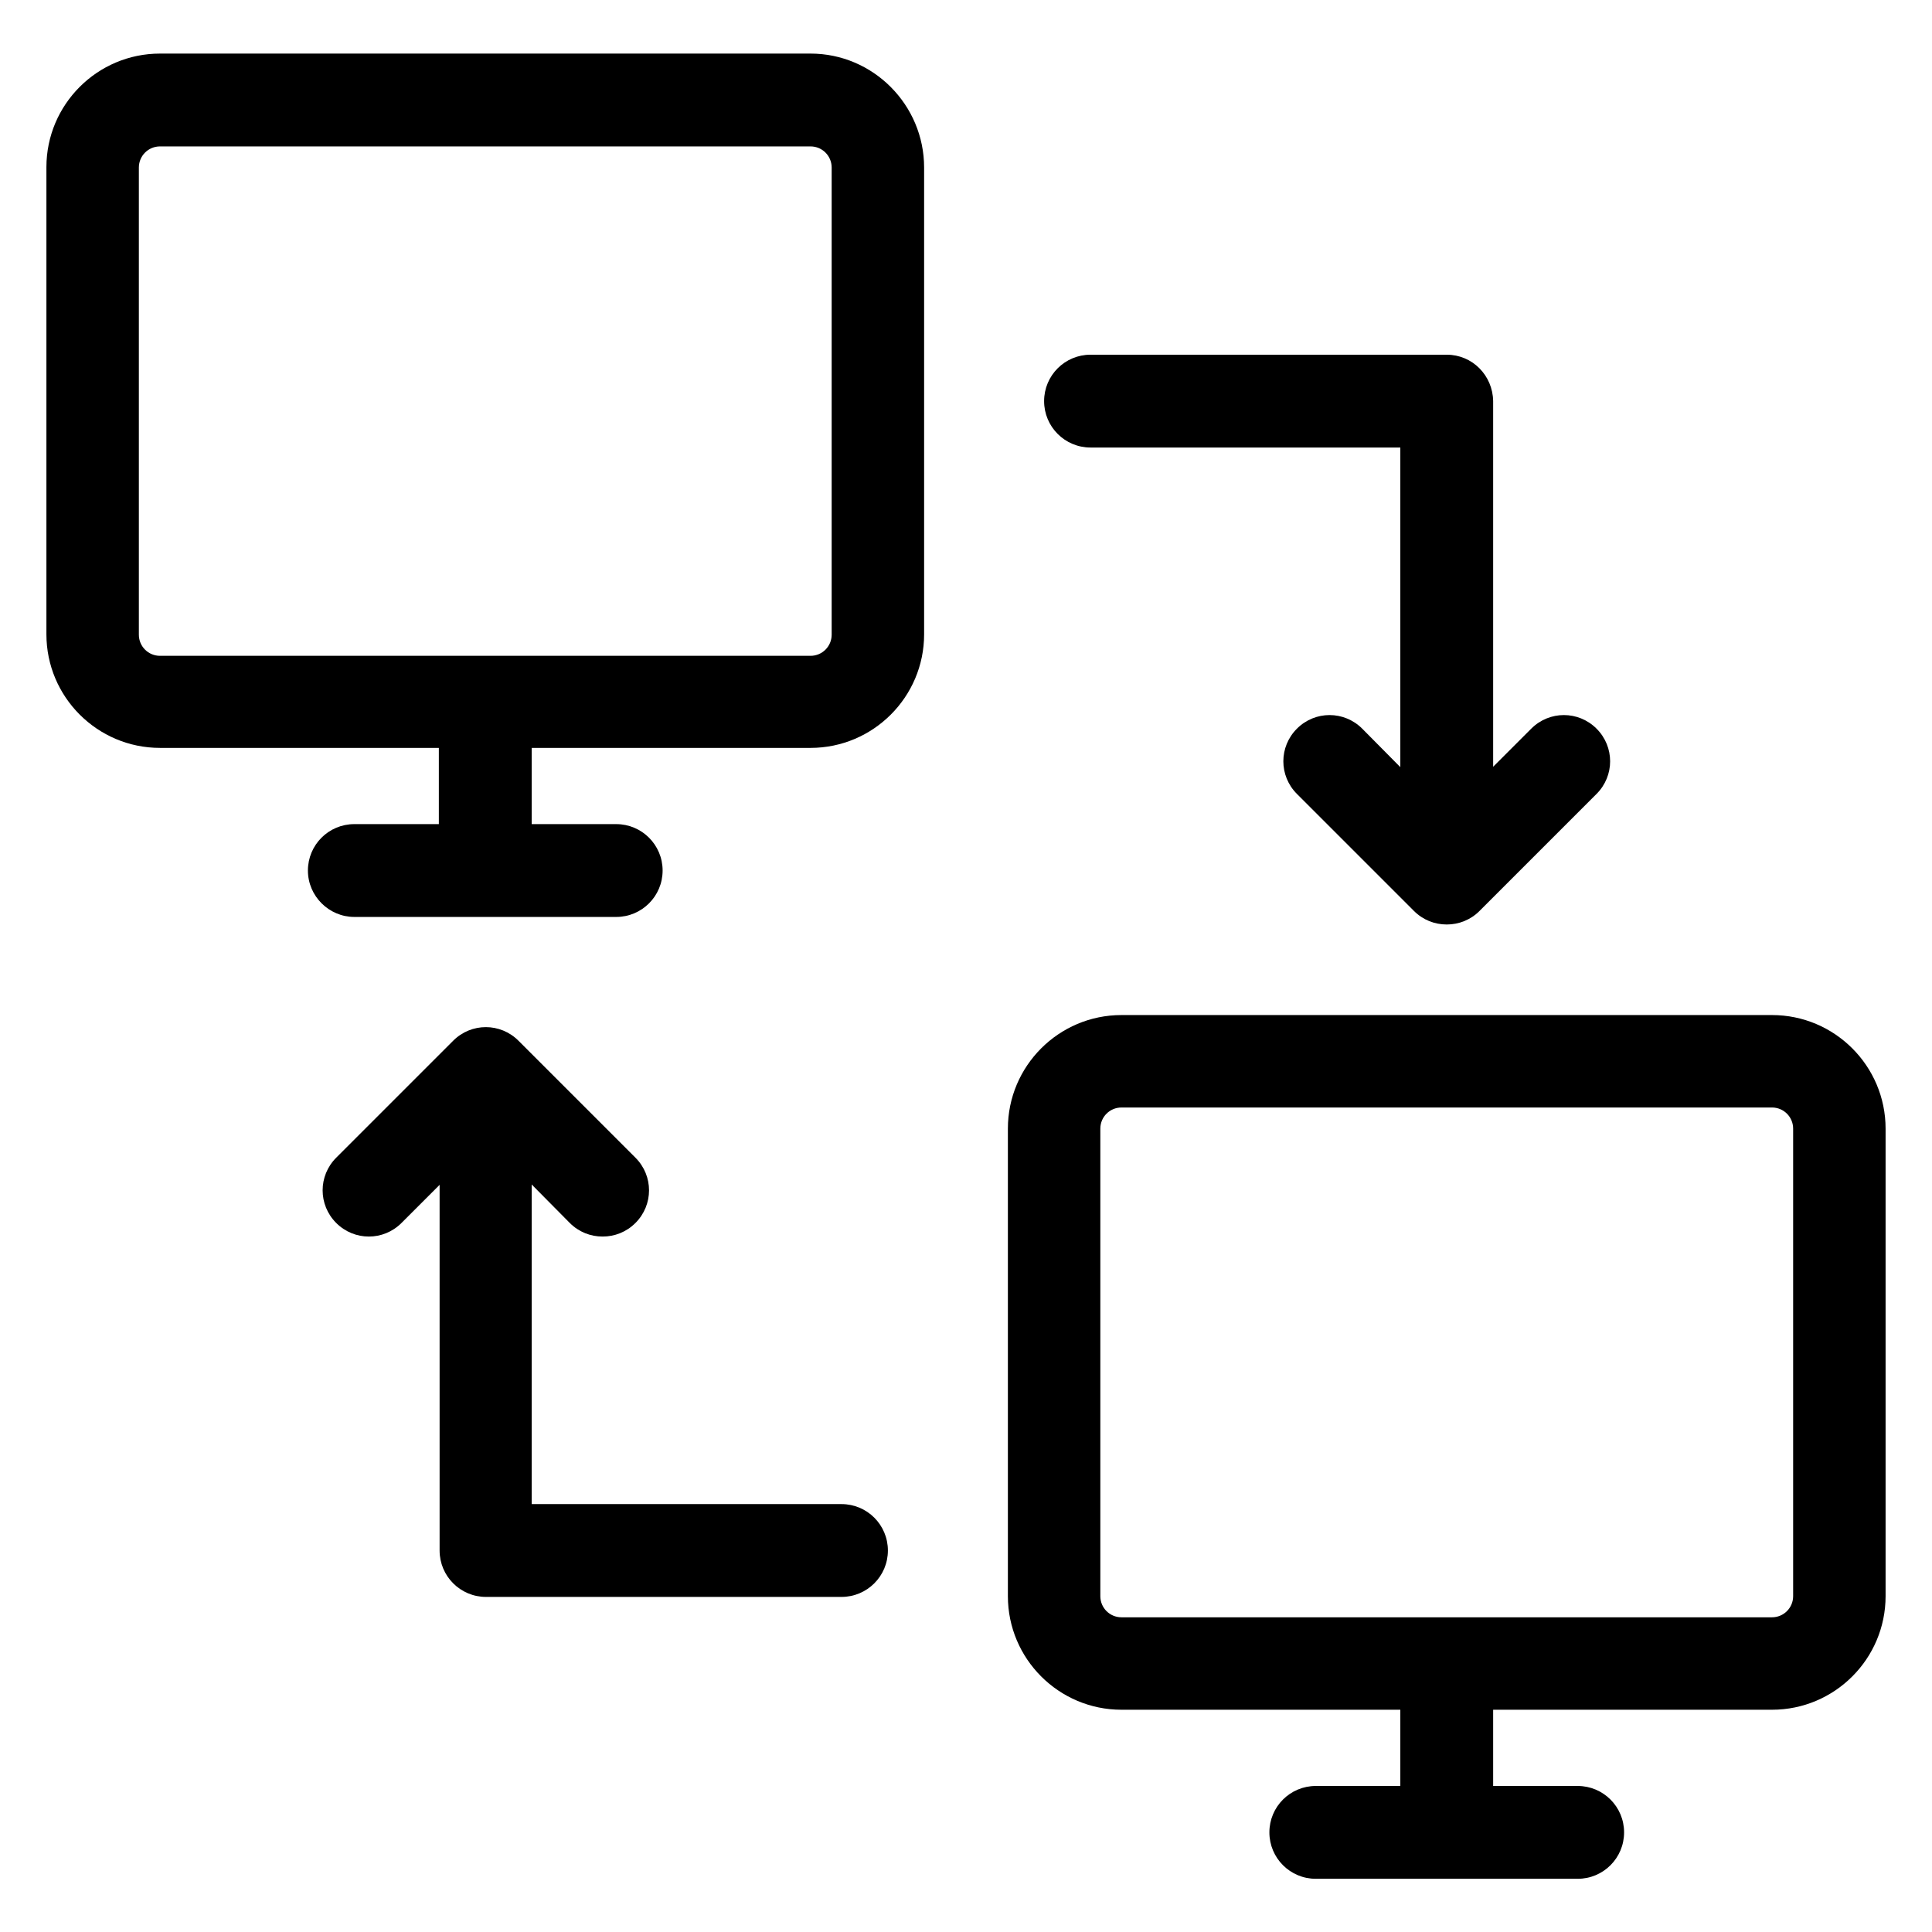
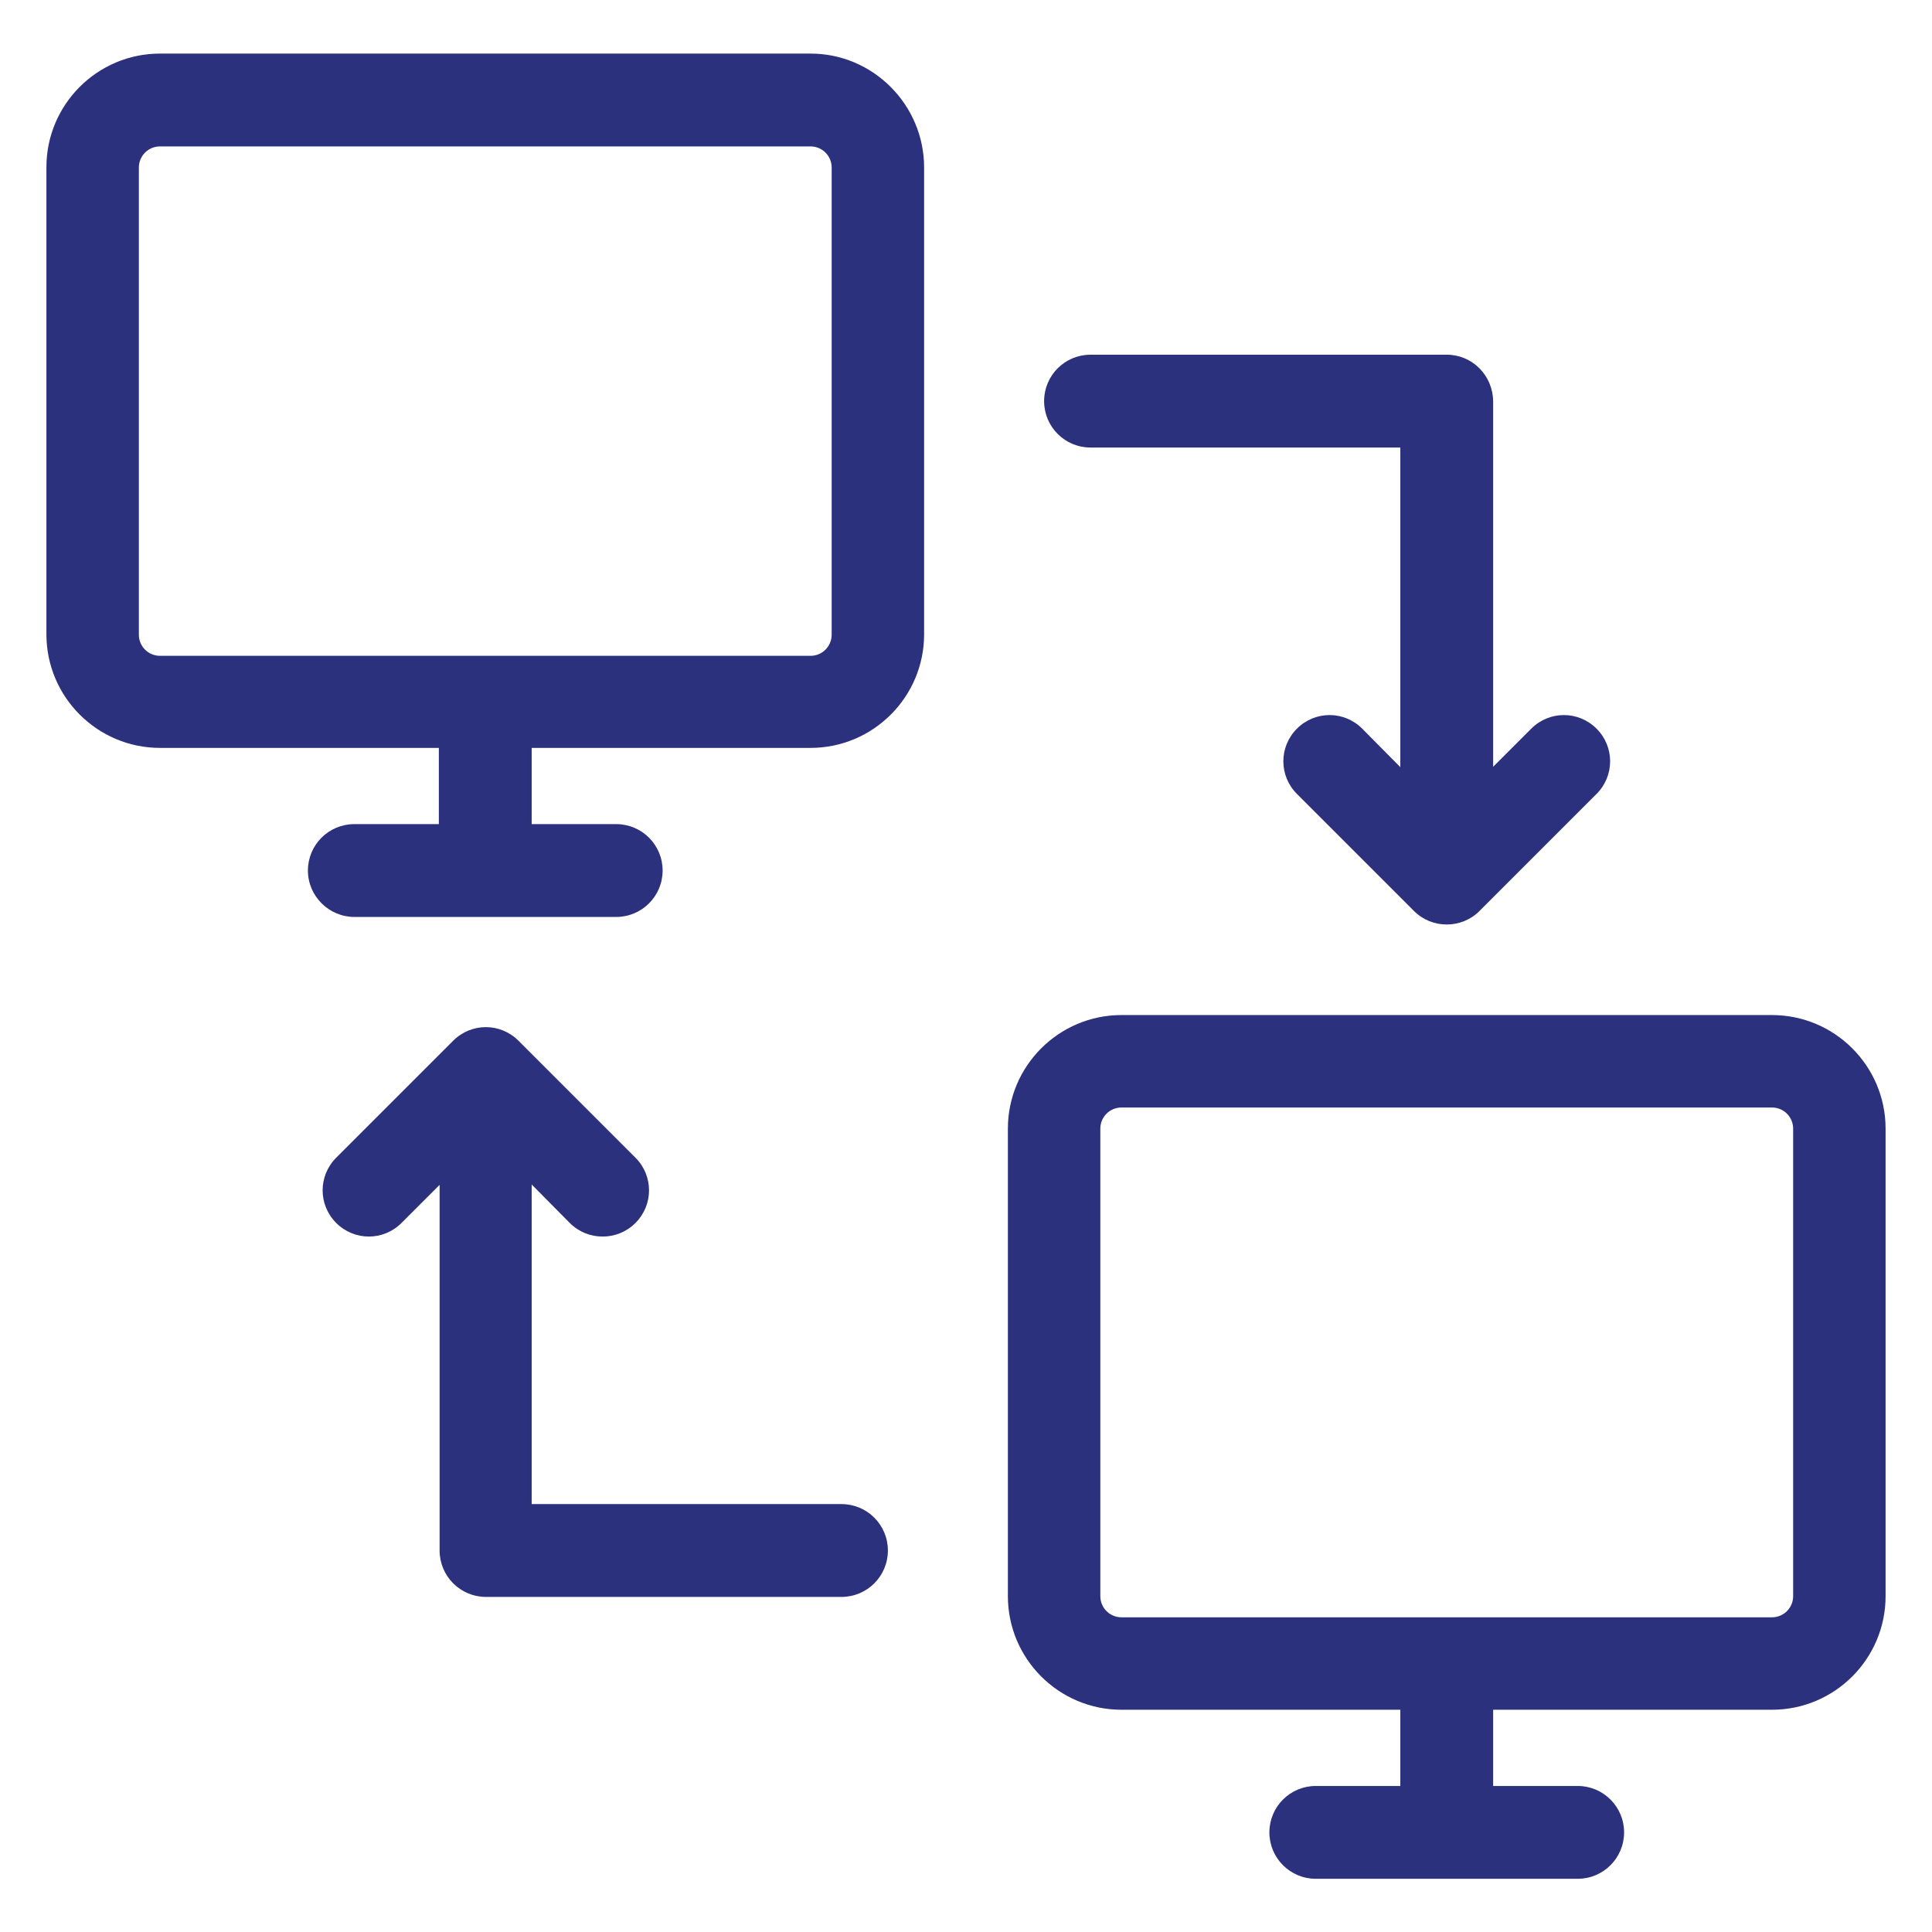
- <svg xmlns="http://www.w3.org/2000/svg" version="1.1" id="Artwork" x="0px" y="0px" viewBox="0 0 512 512" enable-background="new 0 0 512 512" xml:space="preserve">
+ <svg xmlns="http://www.w3.org/2000/svg" version="1.1" id="Artwork" x="0px" y="0px" viewBox="-223 25 512 512" style="enable-background:new -223 25 512 512;" xml:space="preserve">
+   <style type="text/css">
+ 	.st0{fill:#2C317D;}
+ </style>
  <g>
-     <path d="M214.8,14.2H42.4c-16.6,0-30.1,13.5-30.1,30.1v123.8c0,16.6,13.5,30.1,30.1,30.1h73.9v20.2H93.9c-6.8,0-12.3,5.5-12.3,12.3   S87.2,243,93.9,243h69.4c6.8,0,12.3-5.5,12.3-12.3s-5.5-12.3-12.3-12.3h-22.4v-20.2h73.9c16.6,0,30.1-13.5,30.1-30.1V44.4   C244.9,27.8,231.4,14.2,214.8,14.2z M220.4,168.2c0,3.1-2.5,5.6-5.6,5.6H42.4c-3.1,0-5.6-2.5-5.6-5.6V44.4c0-3.1,2.5-5.6,5.6-5.6   h172.4c3.1,0,5.6,2.5,5.6,5.6V168.2z" />
-     <path d="M469.6,269H297.2c-16.6,0-30.1,13.5-30.1,30.1V423c0,16.6,13.5,30.1,30.1,30.1h73.9v20.2h-22.4c-6.8,0-12.3,5.5-12.3,12.3   c0,6.8,5.5,12.3,12.3,12.3h69.4c6.8,0,12.3-5.5,12.3-12.3c0-6.8-5.5-12.3-12.3-12.3h-22.4v-20.2h73.9c16.6,0,30.1-13.5,30.1-30.1   V299.1C499.7,282.5,486.2,269,469.6,269z M475.2,423c0,3.1-2.5,5.6-5.6,5.6H297.2c-3.1,0-5.6-2.5-5.6-5.6V299.1   c0-3.1,2.5-5.6,5.6-5.6h172.4c3.1,0,5.6,2.5,5.6,5.6V423z" />
-     <path d="M383.4,94H289c-6.8,0-12.3,5.5-12.3,12.3c0,6.8,5.5,12.3,12.3,12.3h82.1v84.7L361,193.1c-4.8-4.8-12.5-4.8-17.3,0   c-4.8,4.8-4.8,12.5,0,17.3l31,31c2.4,2.4,5.5,3.6,8.7,3.6s6.3-1.2,8.7-3.6l31-31c4.8-4.8,4.8-12.5,0-17.3c-4.8-4.8-12.5-4.8-17.3,0   l-10.1,10.1v-96.9C395.6,99.5,390.2,94,383.4,94z" />
-     <path d="M151,324.1c2.4,2.4,5.5,3.6,8.7,3.6s6.3-1.2,8.7-3.6c4.8-4.8,4.8-12.5,0-17.3l-31-31c-4.8-4.8-12.5-4.8-17.3,0l-31,31   c-4.8,4.8-4.8,12.5,0,17.3c4.8,4.8,12.5,4.8,17.3,0l10.1-10.1v96.9c0,6.8,5.5,12.3,12.3,12.3H223c6.8,0,12.3-5.5,12.3-12.3   c0-6.8-5.5-12.3-12.3-12.3h-82.1v-84.7L151,324.1z" />
+     <path class="st0" d="M-8.2,39.2h-172.4c-16.6,0-30.1,13.5-30.1,30.1v123.8c0,16.6,13.5,30.1,30.1,30.1h73.9v20.2h-22.4   c-6.8,0-12.3,5.5-12.3,12.3c0,6.8,5.6,12.3,12.3,12.3h69.4c6.8,0,12.3-5.5,12.3-12.3s-5.5-12.3-12.3-12.3h-22.4v-20.2h73.9   c16.6,0,30.1-13.5,30.1-30.1V69.4C21.9,52.8,8.4,39.2-8.2,39.2z M-2.6,193.2c0,3.1-2.5,5.6-5.6,5.6h-172.4c-3.1,0-5.6-2.5-5.6-5.6   V69.4c0-3.1,2.5-5.6,5.6-5.6H-8.2c3.1,0,5.6,2.5,5.6,5.6V193.2z" />
+     <path class="st0" d="M246.6,294H74.2c-16.6,0-30.1,13.5-30.1,30.1V448c0,16.6,13.5,30.1,30.1,30.1h73.9v20.2h-22.4   c-6.8,0-12.3,5.5-12.3,12.3c0,6.8,5.5,12.3,12.3,12.3h69.4c6.8,0,12.3-5.5,12.3-12.3c0-6.8-5.5-12.3-12.3-12.3h-22.4v-20.2h73.9   c16.6,0,30.1-13.5,30.1-30.1V324.1C276.7,307.5,263.2,294,246.6,294z M252.2,448c0,3.1-2.5,5.6-5.6,5.6H74.2   c-3.1,0-5.6-2.5-5.6-5.6V324.1c0-3.1,2.5-5.6,5.6-5.6h172.4c3.1,0,5.6,2.5,5.6,5.6V448z" />
+     <path class="st0" d="M160.4,119H66c-6.8,0-12.3,5.5-12.3,12.3s5.5,12.3,12.3,12.3h82.1v84.7L138,218.1c-4.8-4.8-12.5-4.8-17.3,0   s-4.8,12.5,0,17.3l31,31c2.4,2.4,5.5,3.6,8.7,3.6s6.3-1.2,8.7-3.6l31-31c4.8-4.8,4.8-12.5,0-17.3s-12.5-4.8-17.3,0l-10.1,10.1   v-96.9C172.6,124.5,167.2,119,160.4,119z" />
+     <path class="st0" d="M-72,349.1c2.4,2.4,5.5,3.6,8.7,3.6s6.3-1.2,8.7-3.6c4.8-4.8,4.8-12.5,0-17.3l-31-31c-4.8-4.8-12.5-4.8-17.3,0   l-31,31c-4.8,4.8-4.8,12.5,0,17.3s12.5,4.8,17.3,0l10.1-10.1v96.9c0,6.8,5.5,12.3,12.3,12.3H0c6.8,0,12.3-5.5,12.3-12.3   S6.8,423.6,0,423.6h-82.1v-84.7L-72,349.1z" />
  </g>
</svg>
